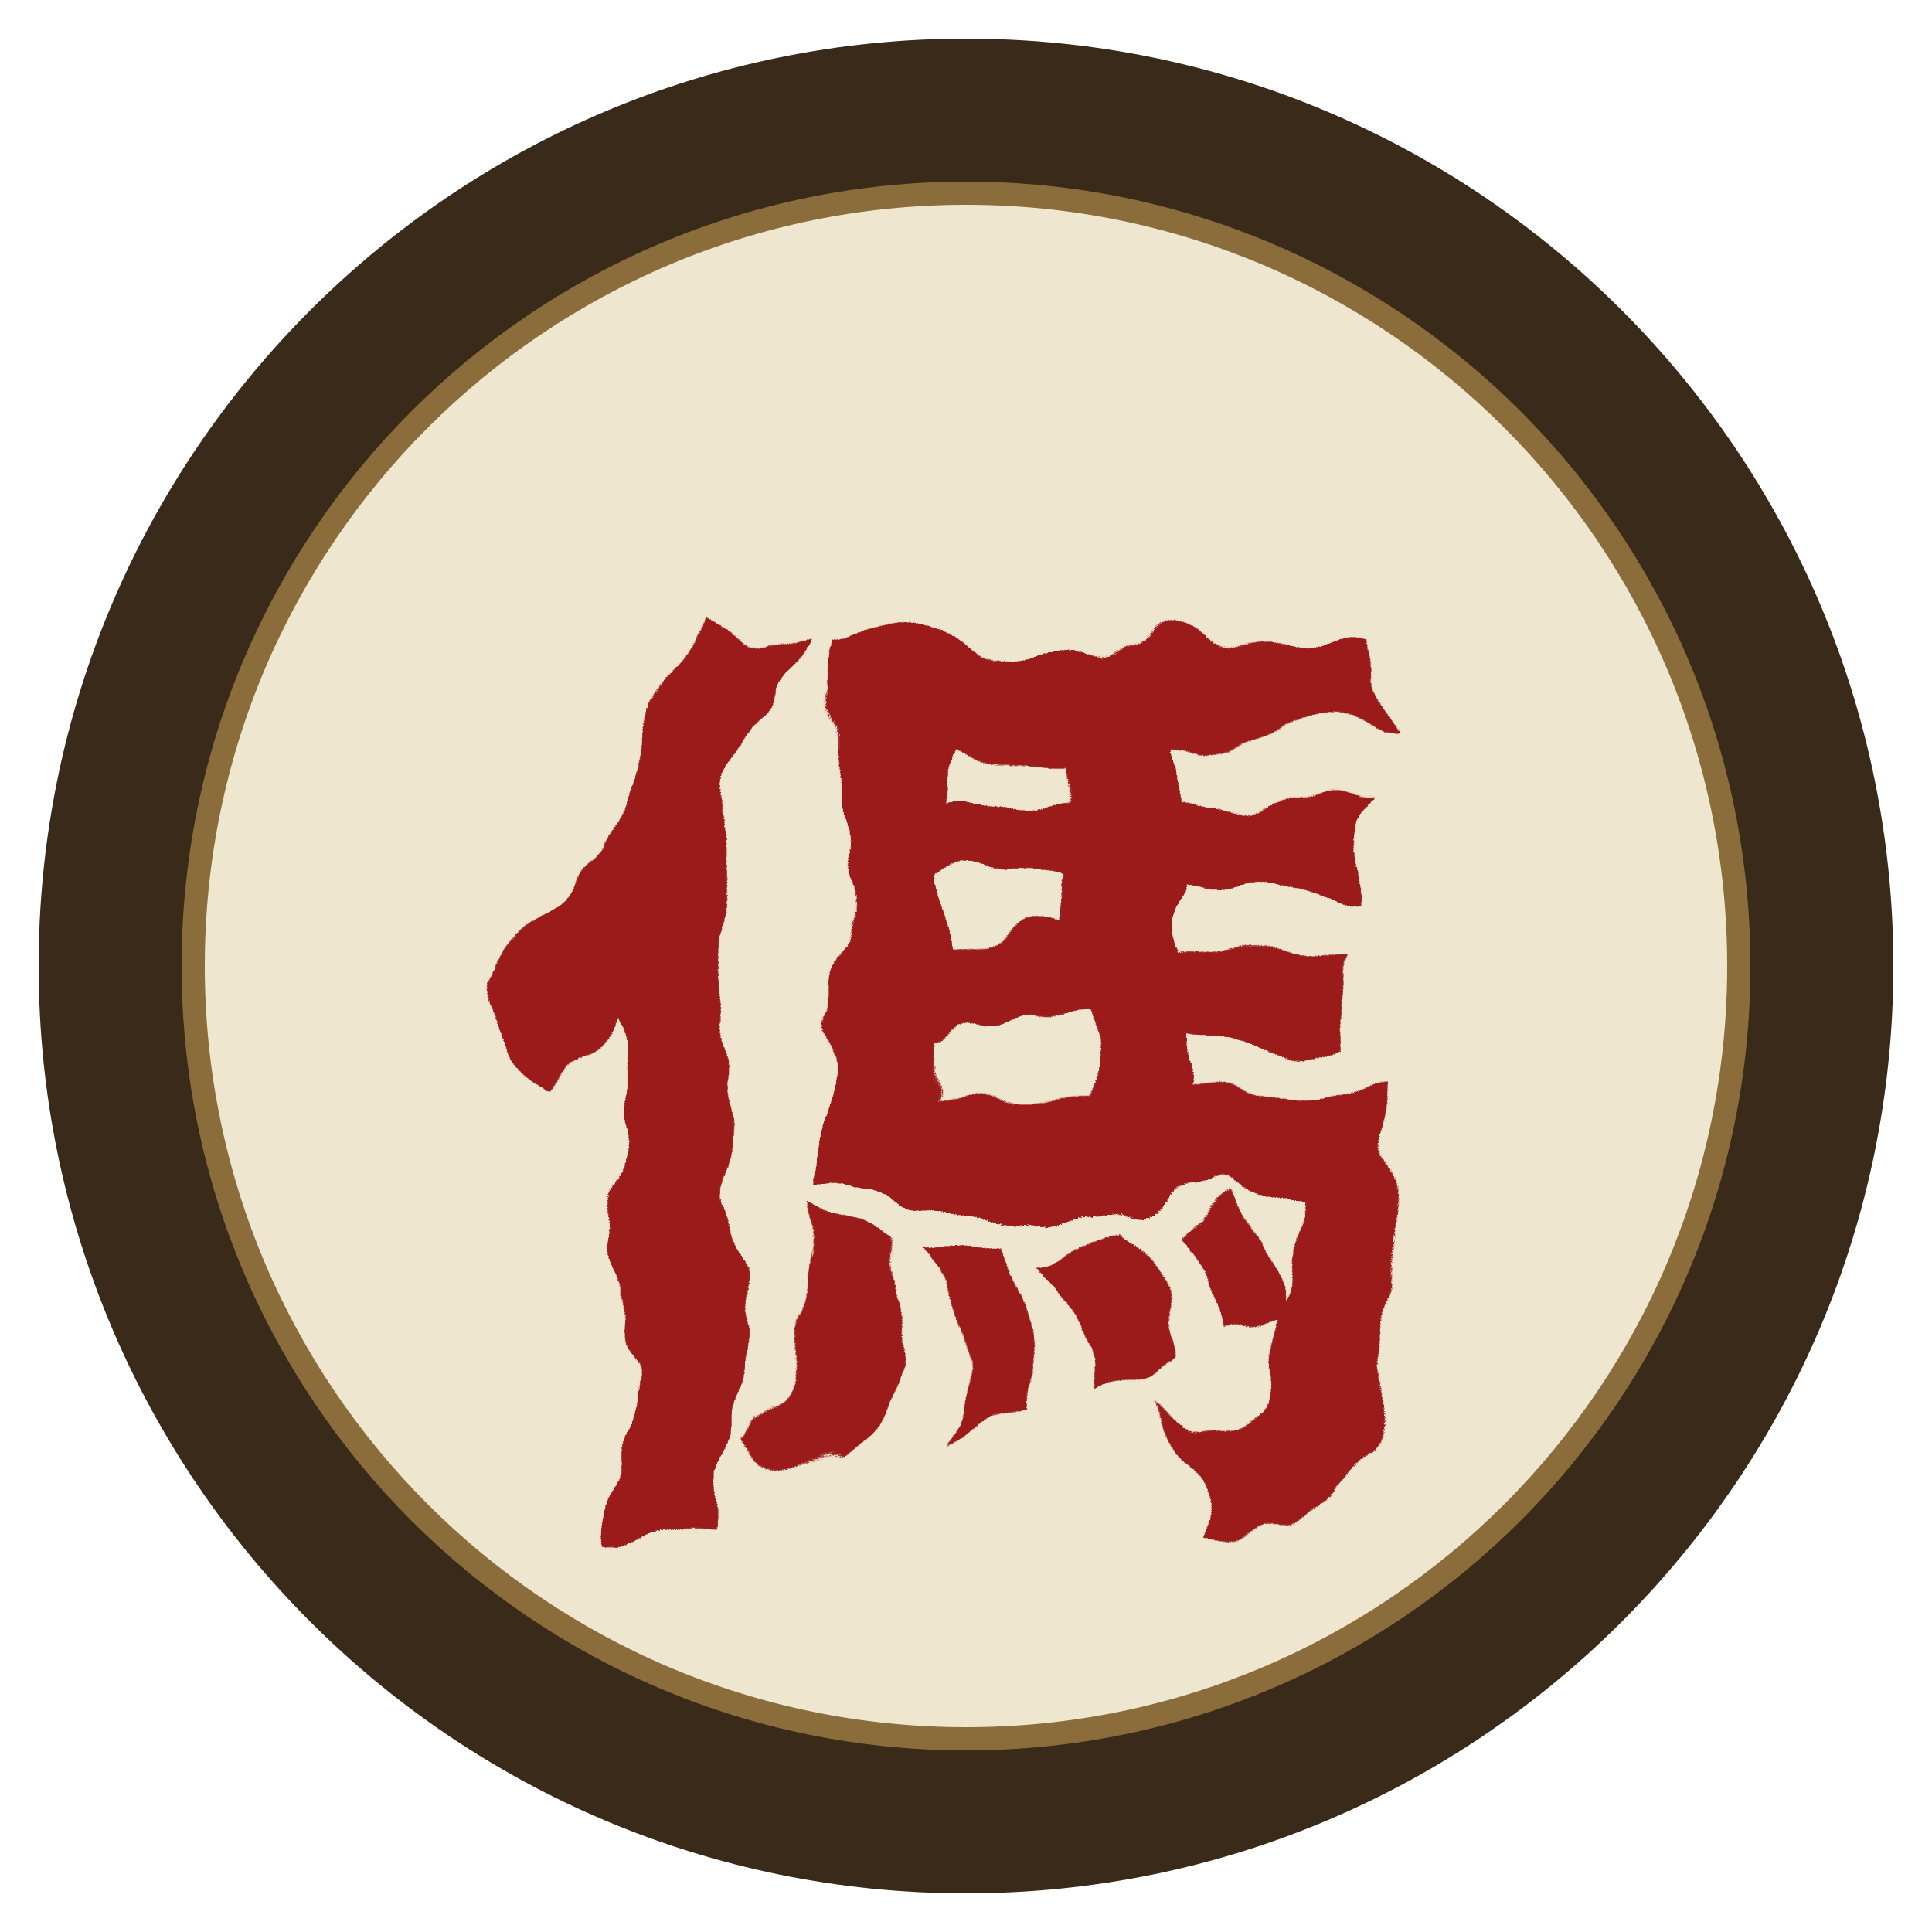
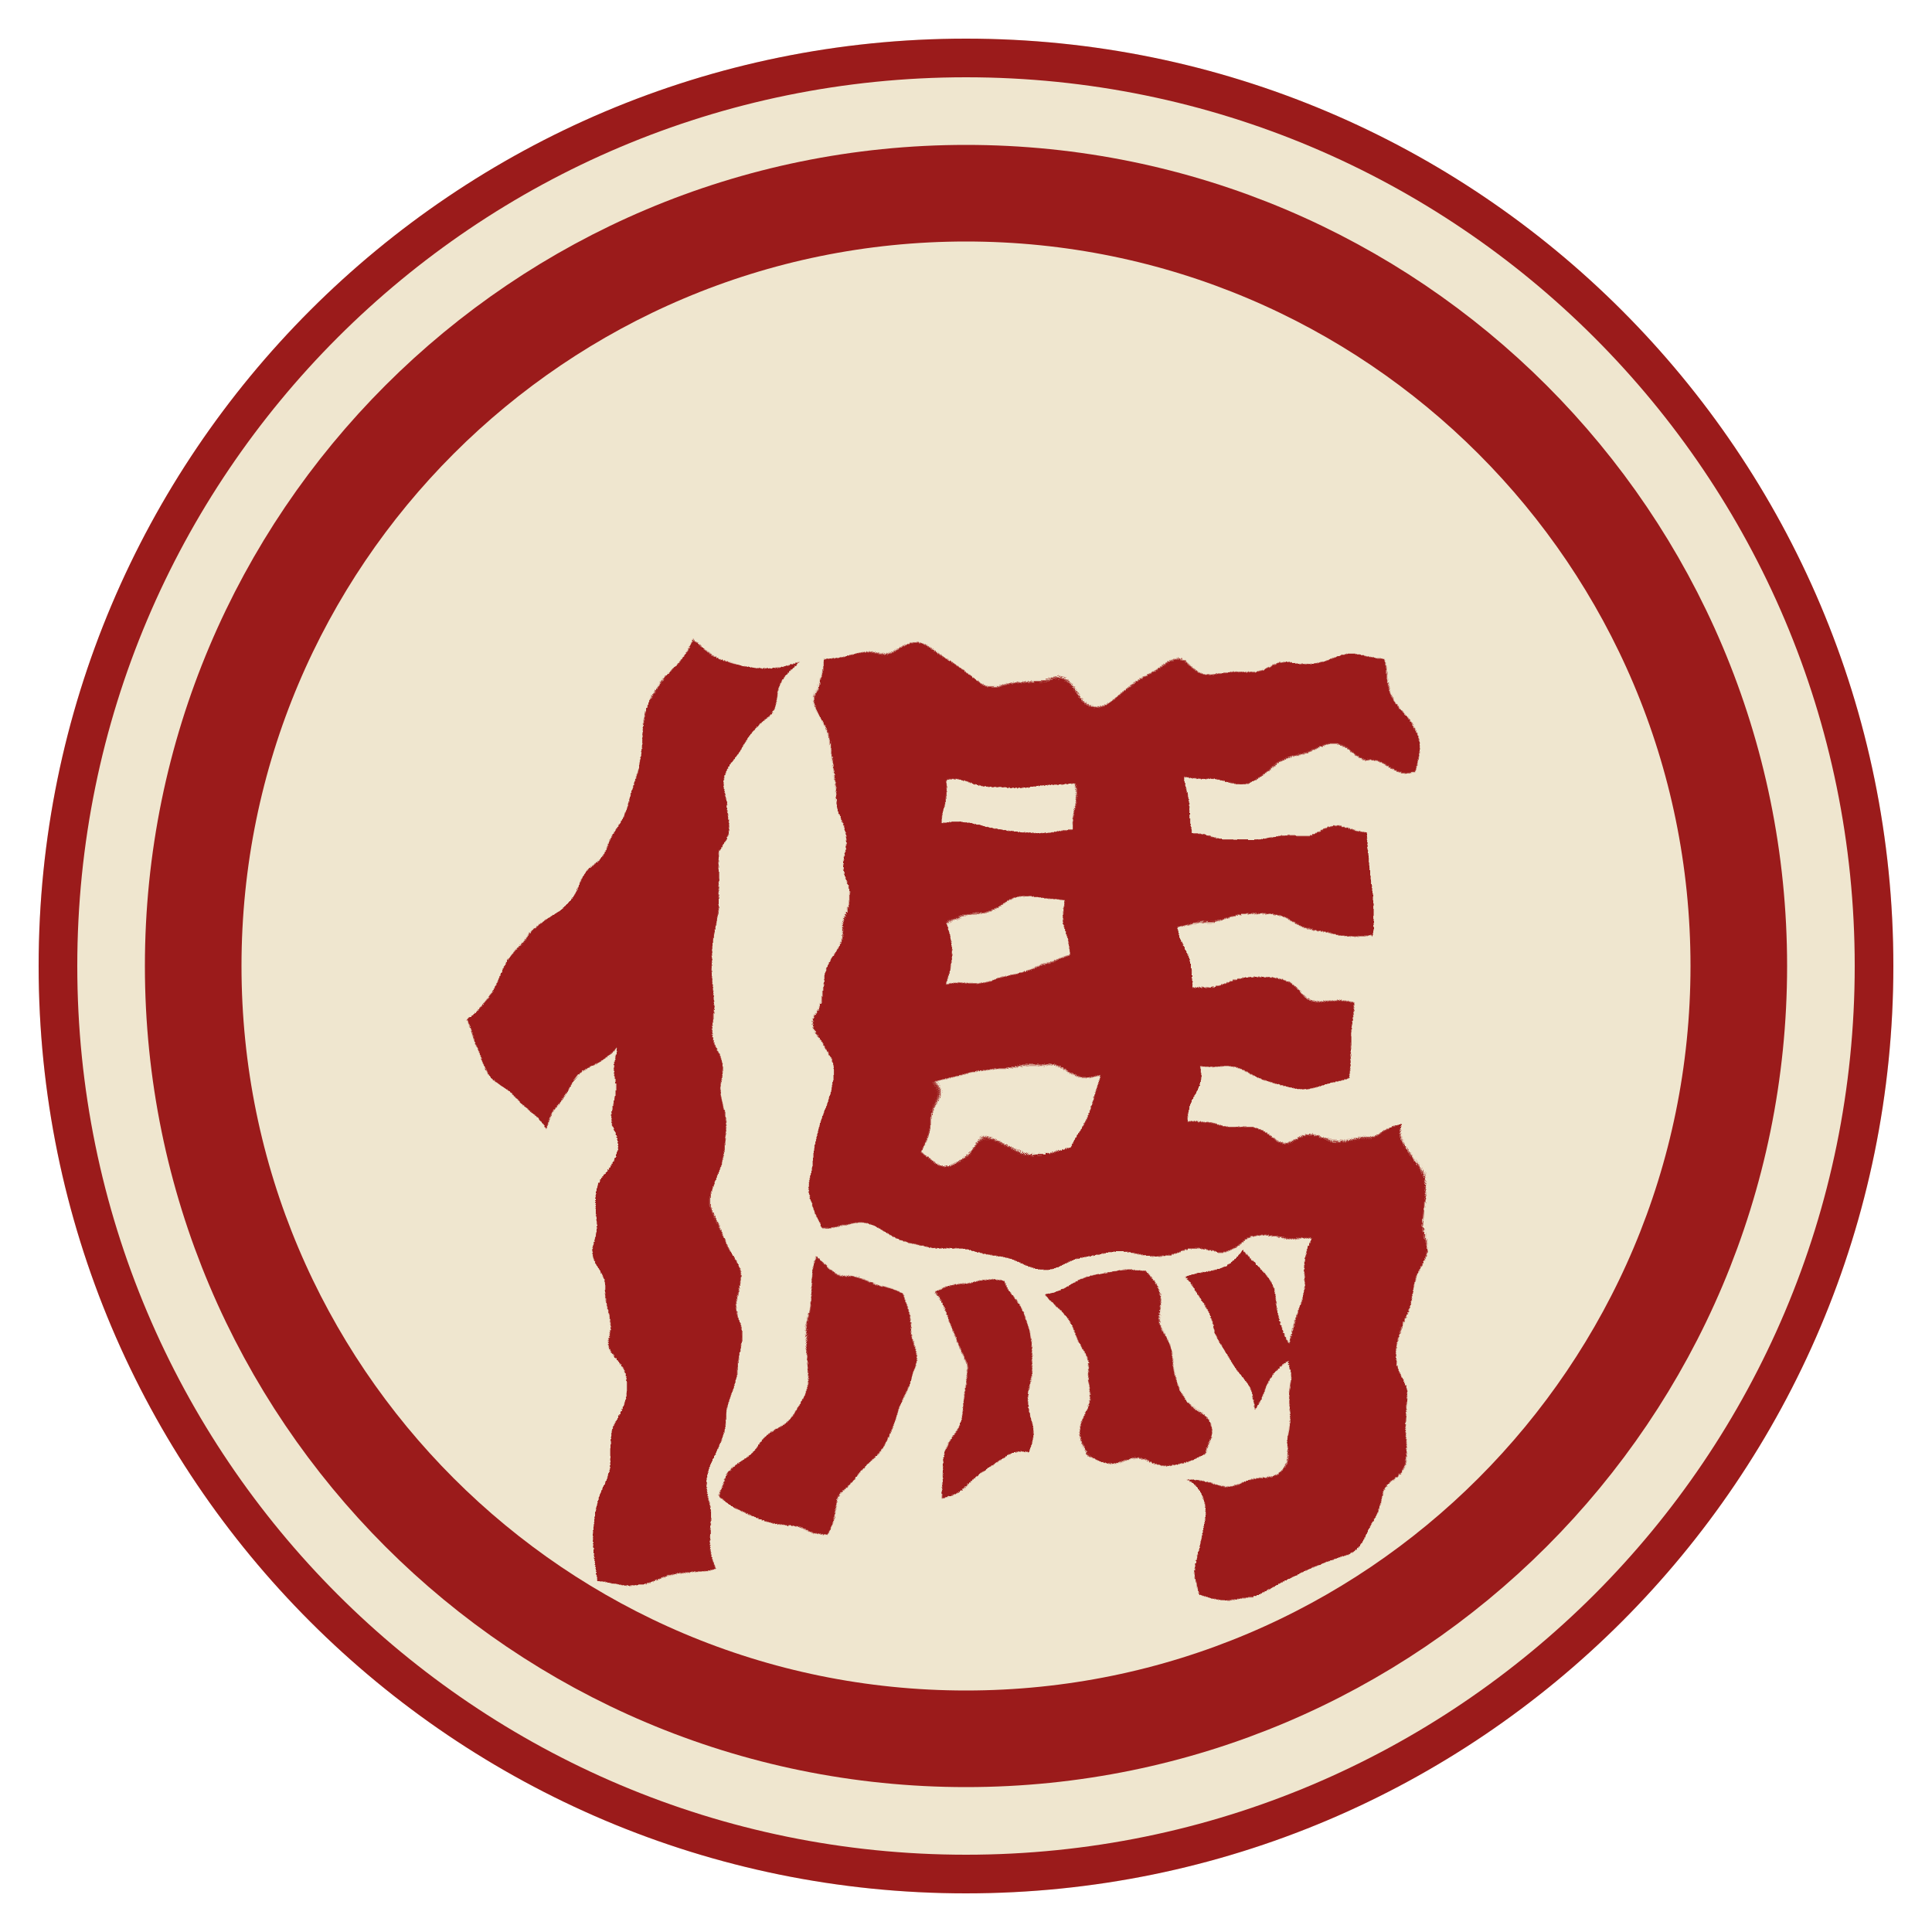
<svg xmlns="http://www.w3.org/2000/svg" viewBox="0 0 100 100" width="256" height="256">
  <defs>
    <filter id="brush" x="-25%" y="-25%" width="150%" height="150%">
      <feTurbulence type="fractalNoise" baseFrequency="0.12" numOctaves="3" seed="27" result="n" />
      <feDisplacementMap in="SourceGraphic" in2="n" scale="5" xChannelSelector="R" yChannelSelector="G" />
    </filter>
  </defs>
-   <circle cx="50" cy="50" r="48" fill="#3a2a1a" />
-   <circle cx="50" cy="50" r="40" fill="#efe6cf" />
-   <circle cx="50" cy="50" r="40" fill="none" stroke="#8a6d3b" stroke-width="1.2" />
-   <text x="50" y="52" font-family="AR PL UKai CN" font-weight="bold" font-size="50" fill="#9b1b1b" text-anchor="middle" dominant-baseline="central" filter="url(#brush)">傌</text>
+   <circle cx="50" cy="50" r="48" fill="#efe6cf" />
+   <circle cx="50" cy="50" r="47" fill="none" stroke="#9b1b1b" stroke-width="2" />
+   <circle cx="50" cy="50" r="40" fill="none" stroke="#9b1b1b" stroke-width="5" />
+   <text x="50" y="54" font-family="AR PL UKai CN" font-weight="bold" font-size="52" fill="#9b1b1b" text-anchor="middle" dominant-baseline="central" filter="url(#brush)">傌</text>
</svg>
